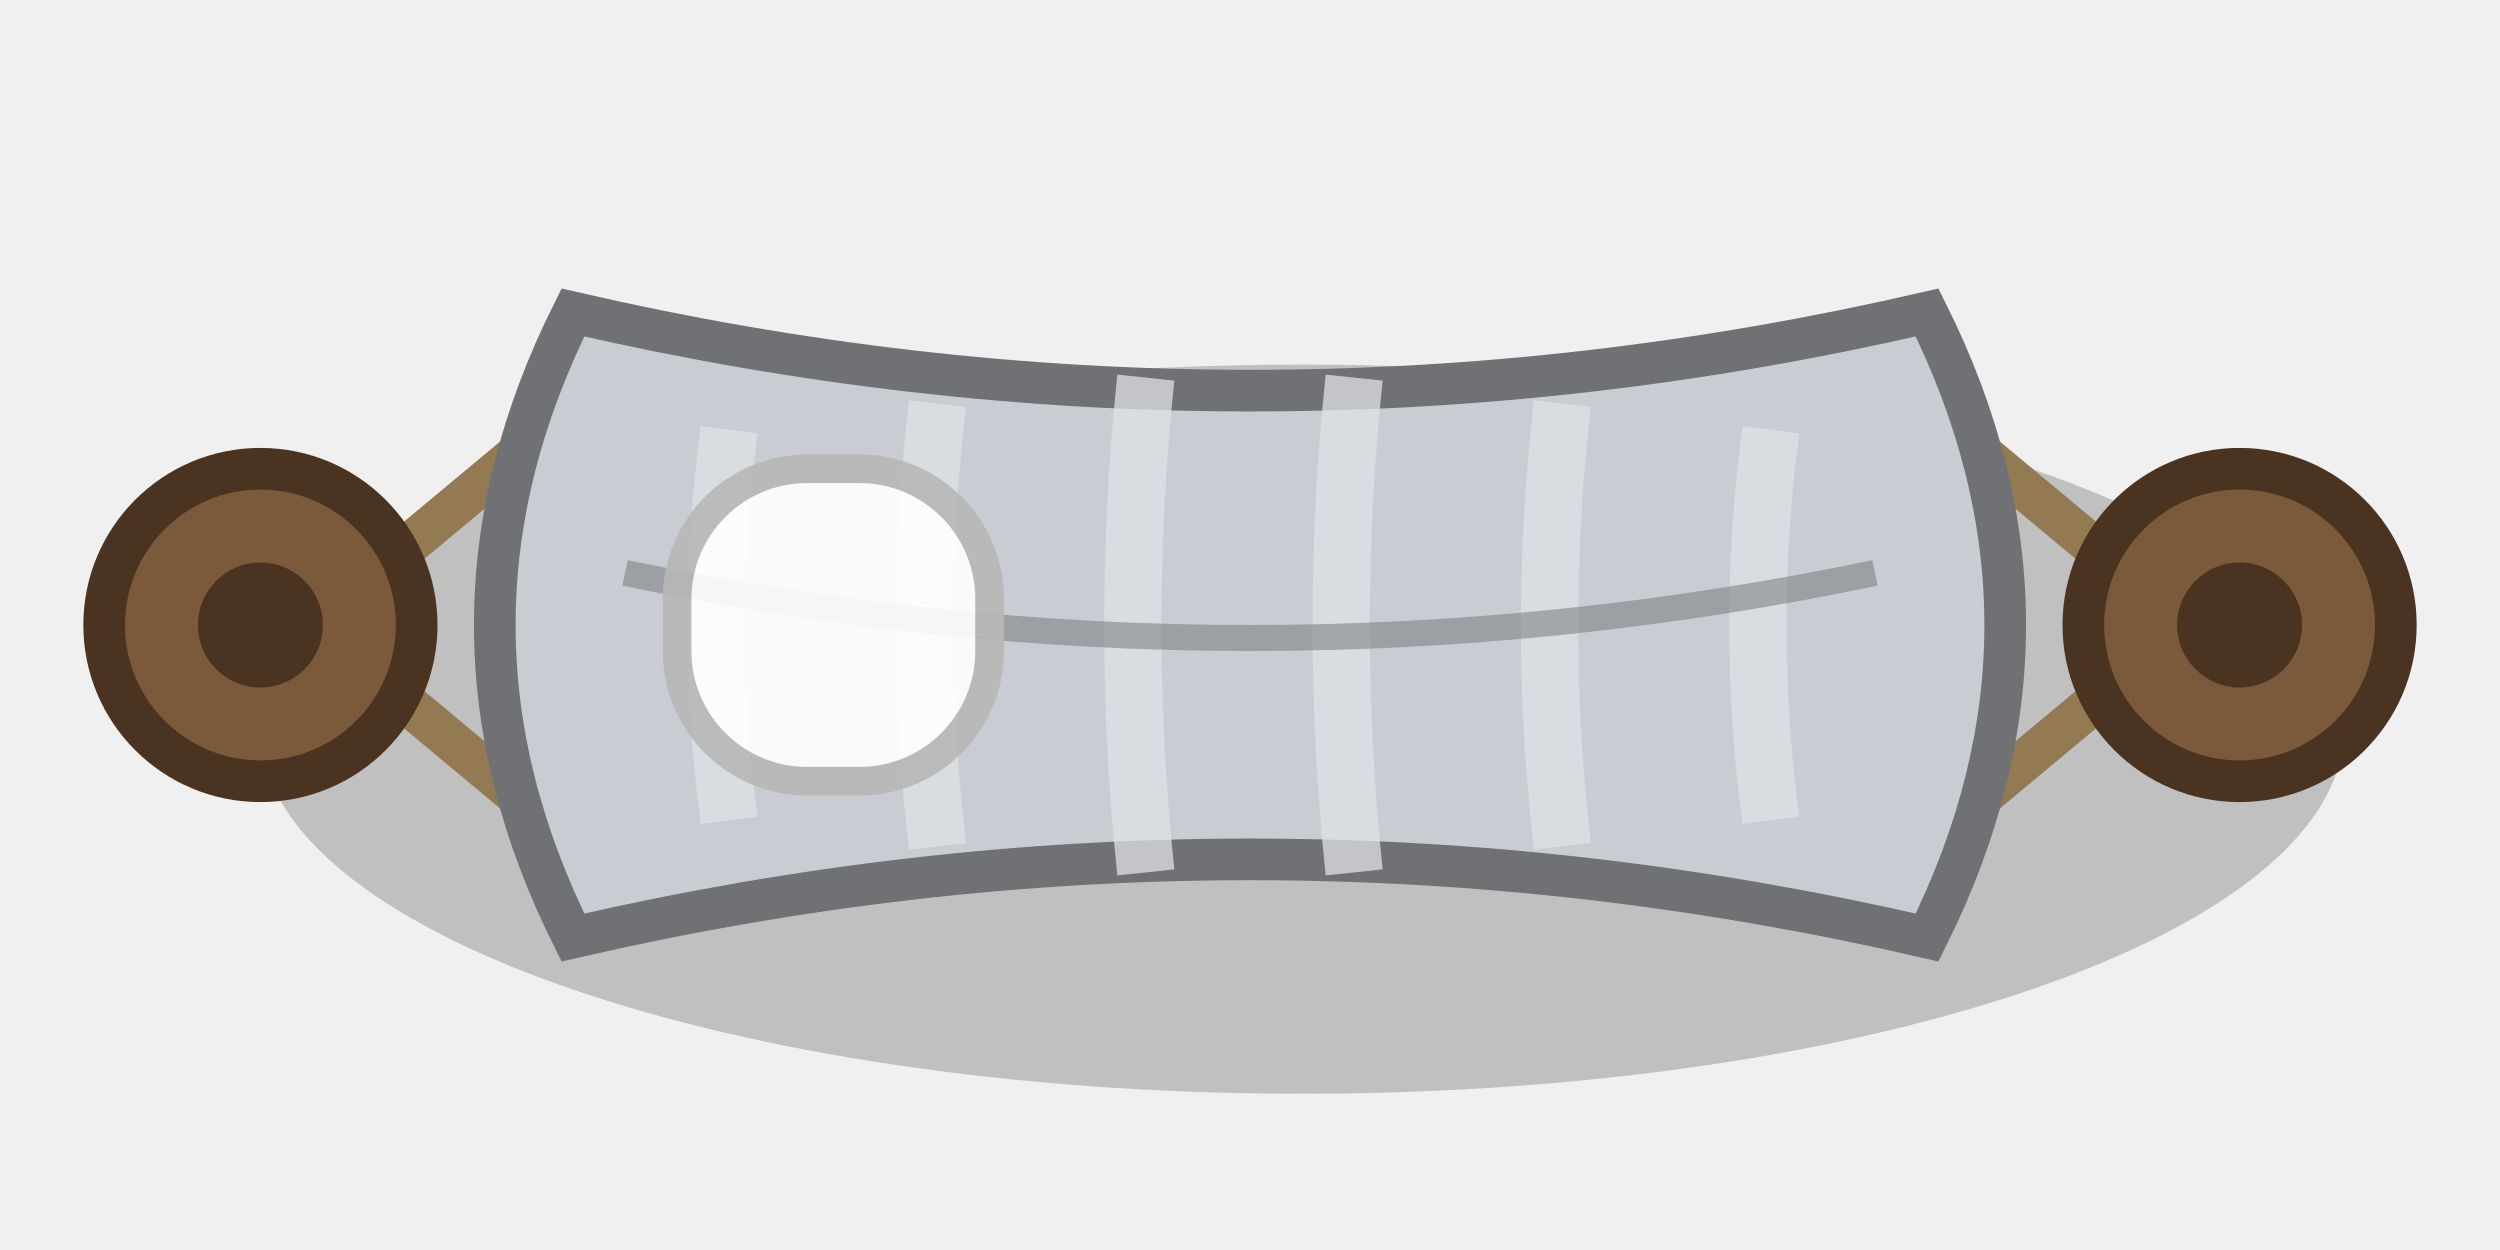
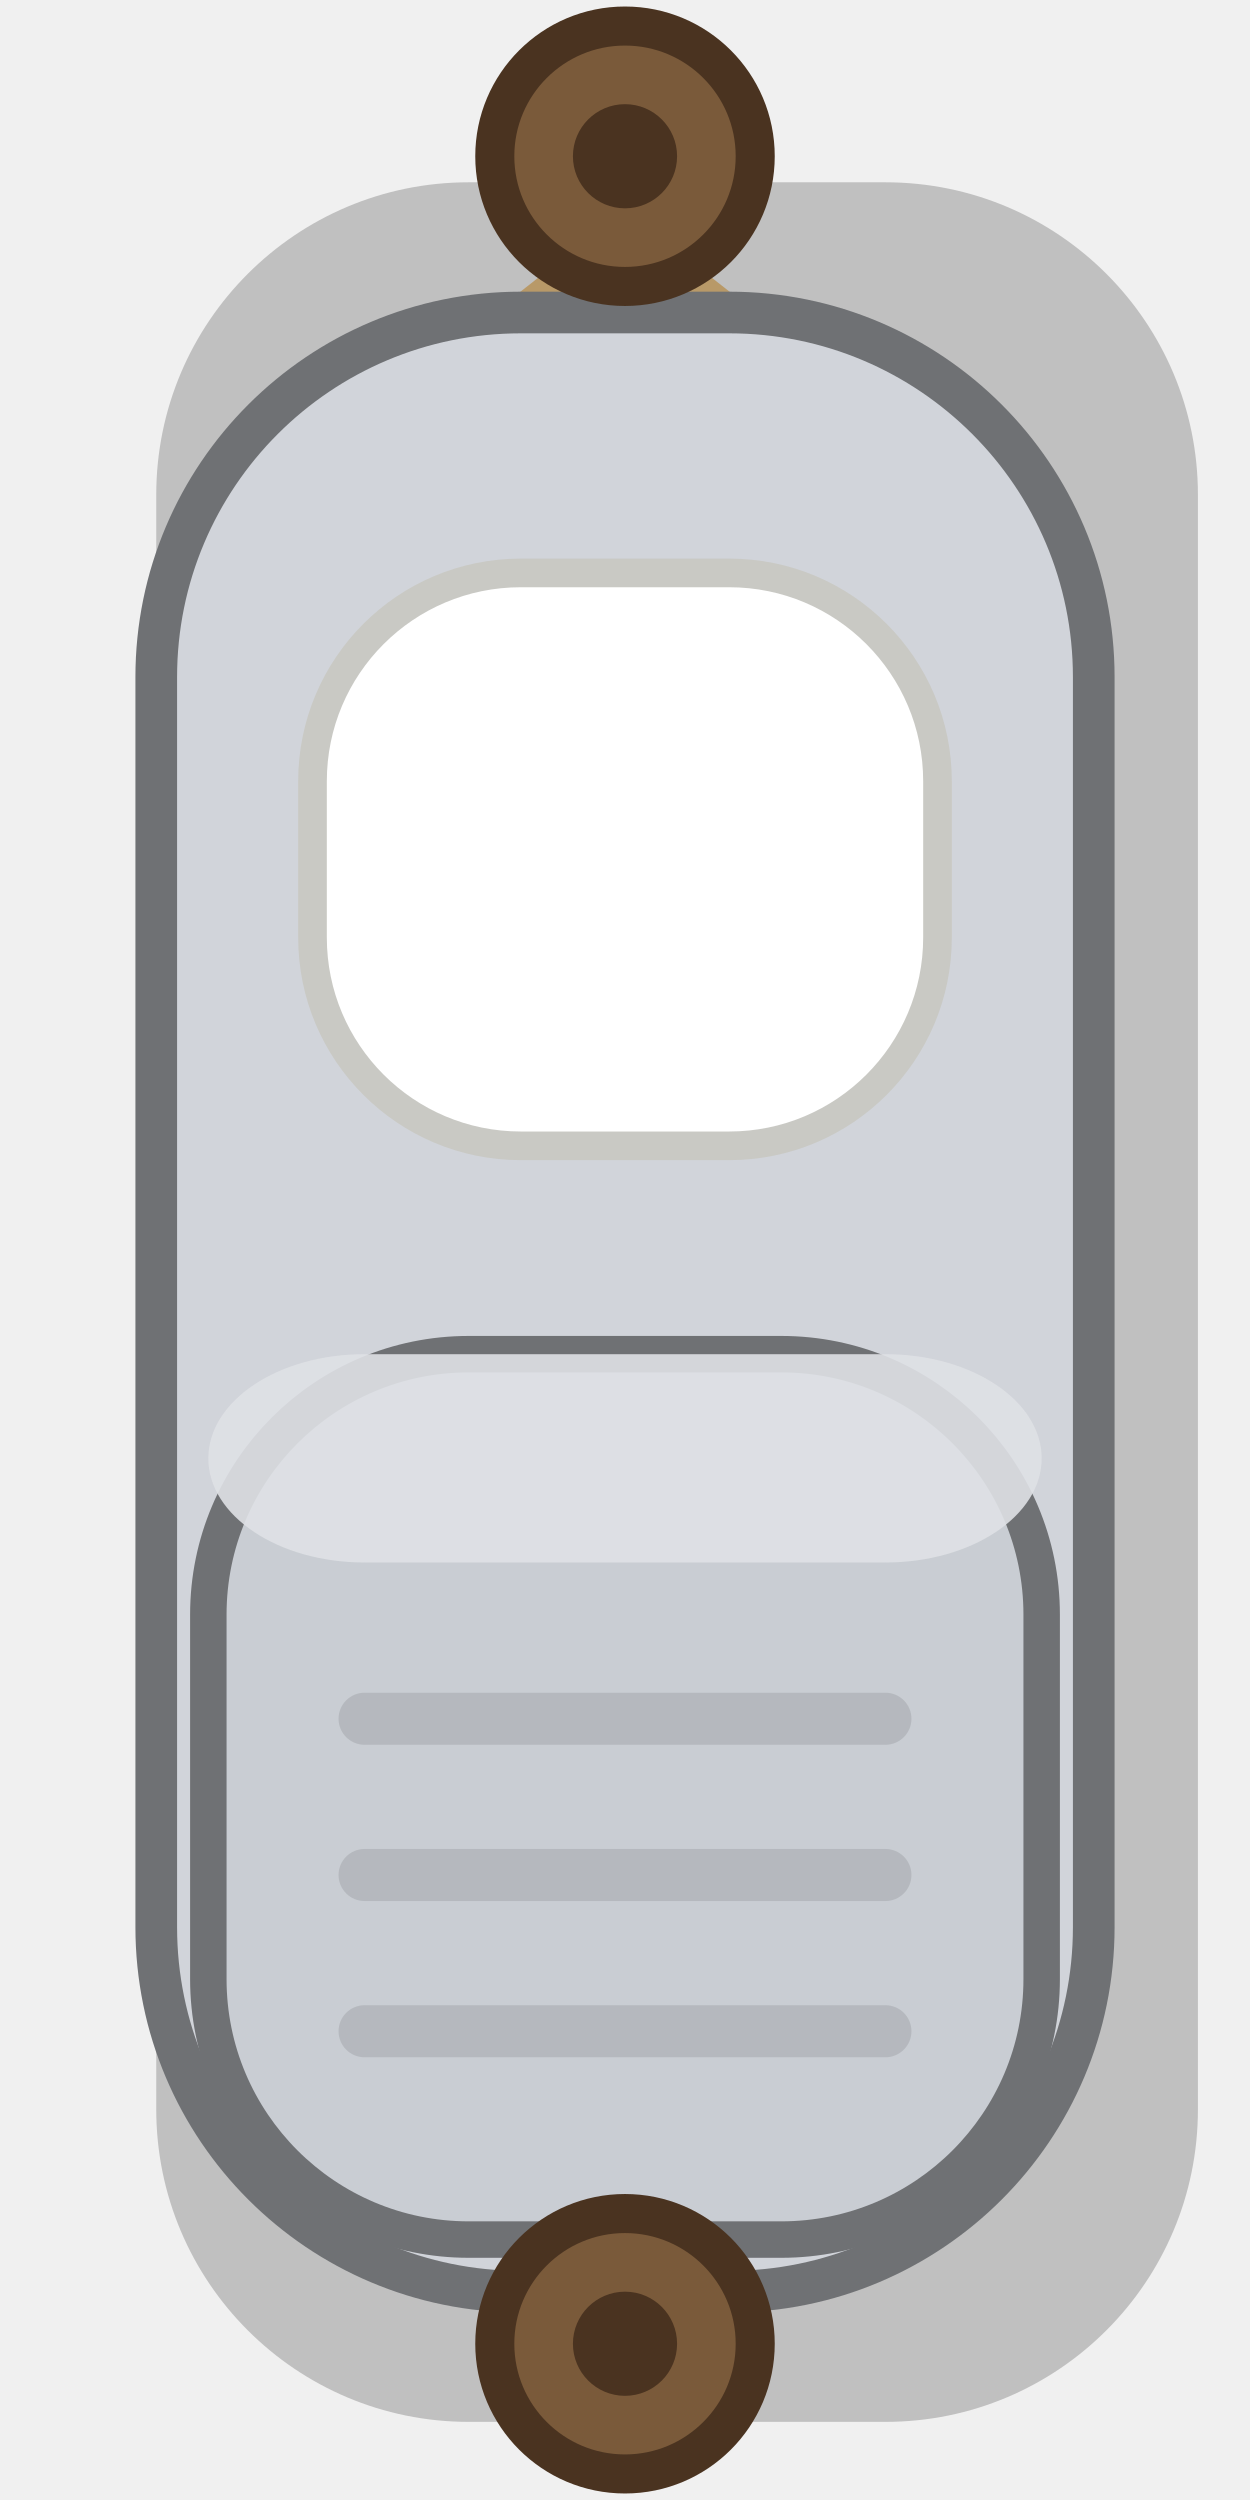
- <svg xmlns="http://www.w3.org/2000/svg" width="192" height="96" viewBox="0 0 96 48">
-   <ellipse cx="50" cy="28" rx="40" ry="14" fill="#000" opacity=".2" />
-   <path d="M12 24 L24 14 M12 24 L24 34 M84 24 L72 14 M84 24 L72 34" stroke="#937a53" stroke-width="1.6" stroke-linecap="round" />
-   <path d="M22 12 Q48 18 74 12 Q80 24 74 36 Q48 30 22 36 Q16 24 22 12Z" fill="#c9cdd3" stroke="#6f7174" stroke-width="1.6" />
-   <path d="M28 16.5 Q27 24 28 31.5" fill="none" stroke="#dfe1e5" stroke-width="2.2" opacity=".75" />
-   <path d="M36 15.5 Q35 24 36 32.5" fill="none" stroke="#dfe1e5" stroke-width="2.2" opacity=".75" />
-   <path d="M44 14.5 Q43 24 44 33.5" fill="none" stroke="#dfe1e5" stroke-width="2.2" opacity=".75" />
-   <path d="M52 14.5 Q51 24 52 33.5" fill="none" stroke="#dfe1e5" stroke-width="2.2" opacity=".75" />
-   <path d="M60 15.5 Q59 24 60 32.5" fill="none" stroke="#dfe1e5" stroke-width="2.2" opacity=".75" />
-   <path d="M68 16.5 Q67 24 68 31.5" fill="none" stroke="#dfe1e5" stroke-width="2.2" opacity=".75" />
-   <path d="M24 22 Q48 27 72 22" fill="none" stroke="#6f7174" stroke-width="1" opacity=".5" />
-   <rect x="26" y="18" width="12" height="12" rx="5" fill="#ffffff" stroke="#b7b7b6" stroke-width="1.1" opacity="0.9" />
-   <circle cx="10" cy="24" r="6" fill="#7a5a3a" stroke="#4a3320" stroke-width="1.6" />
-   <circle cx="10" cy="24" r="2.4" fill="#4a3320" />
-   <circle cx="86" cy="24" r="6" fill="#7a5a3a" stroke="#4a3320" stroke-width="1.6" />
-   <circle cx="86" cy="24" r="2.4" fill="#4a3320" />
+ <svg xmlns="http://www.w3.org/2000/svg" width="96" height="192" viewBox="0 0 48 96">
+   <rect x="6" y="7" width="40" height="86" rx="12" fill="#000" opacity=".2" />
+   <path d="M24 9 L10 20 M24 9 L38 20 M24 91 L10 80 M24 91 L38 80" stroke="#b89968" stroke-width="1.5" stroke-linecap="round" />
+   <rect x="6" y="12" width="36" height="76" rx="14" fill="#d1d4da" stroke="#6f7174" stroke-width="1.6" />
+   <rect x="12" y="22" width="24" height="22" rx="8" fill="#ffffff" stroke="#c9c9c4" stroke-width="1.1" />
+   <rect x="8" y="52" width="32" height="34" rx="10" fill="#c9cdd3" stroke="#6f7174" stroke-width="1.4" />
+   <rect x="8" y="52" width="32" height="8" rx="6" fill="#dfe1e5" opacity="0.9" />
+   <rect x="13" y="65" width="22" height="2" rx="1" fill="#a1a4a9" opacity="0.5" />
+   <rect x="13" y="71" width="22" height="2" rx="1" fill="#a1a4a9" opacity="0.5" />
+   <rect x="13" y="77" width="22" height="2" rx="1" fill="#a1a4a9" opacity="0.5" />
+   <circle cx="24" cy="6" r="5" fill="#7a5a3a" stroke="#4a3320" stroke-width="1.5" />
+   <circle cx="24" cy="6" r="2" fill="#4a3320" />
+   <circle cx="24" cy="90" r="5" fill="#7a5a3a" stroke="#4a3320" stroke-width="1.5" />
+   <circle cx="24" cy="90" r="2" fill="#4a3320" />
</svg>
